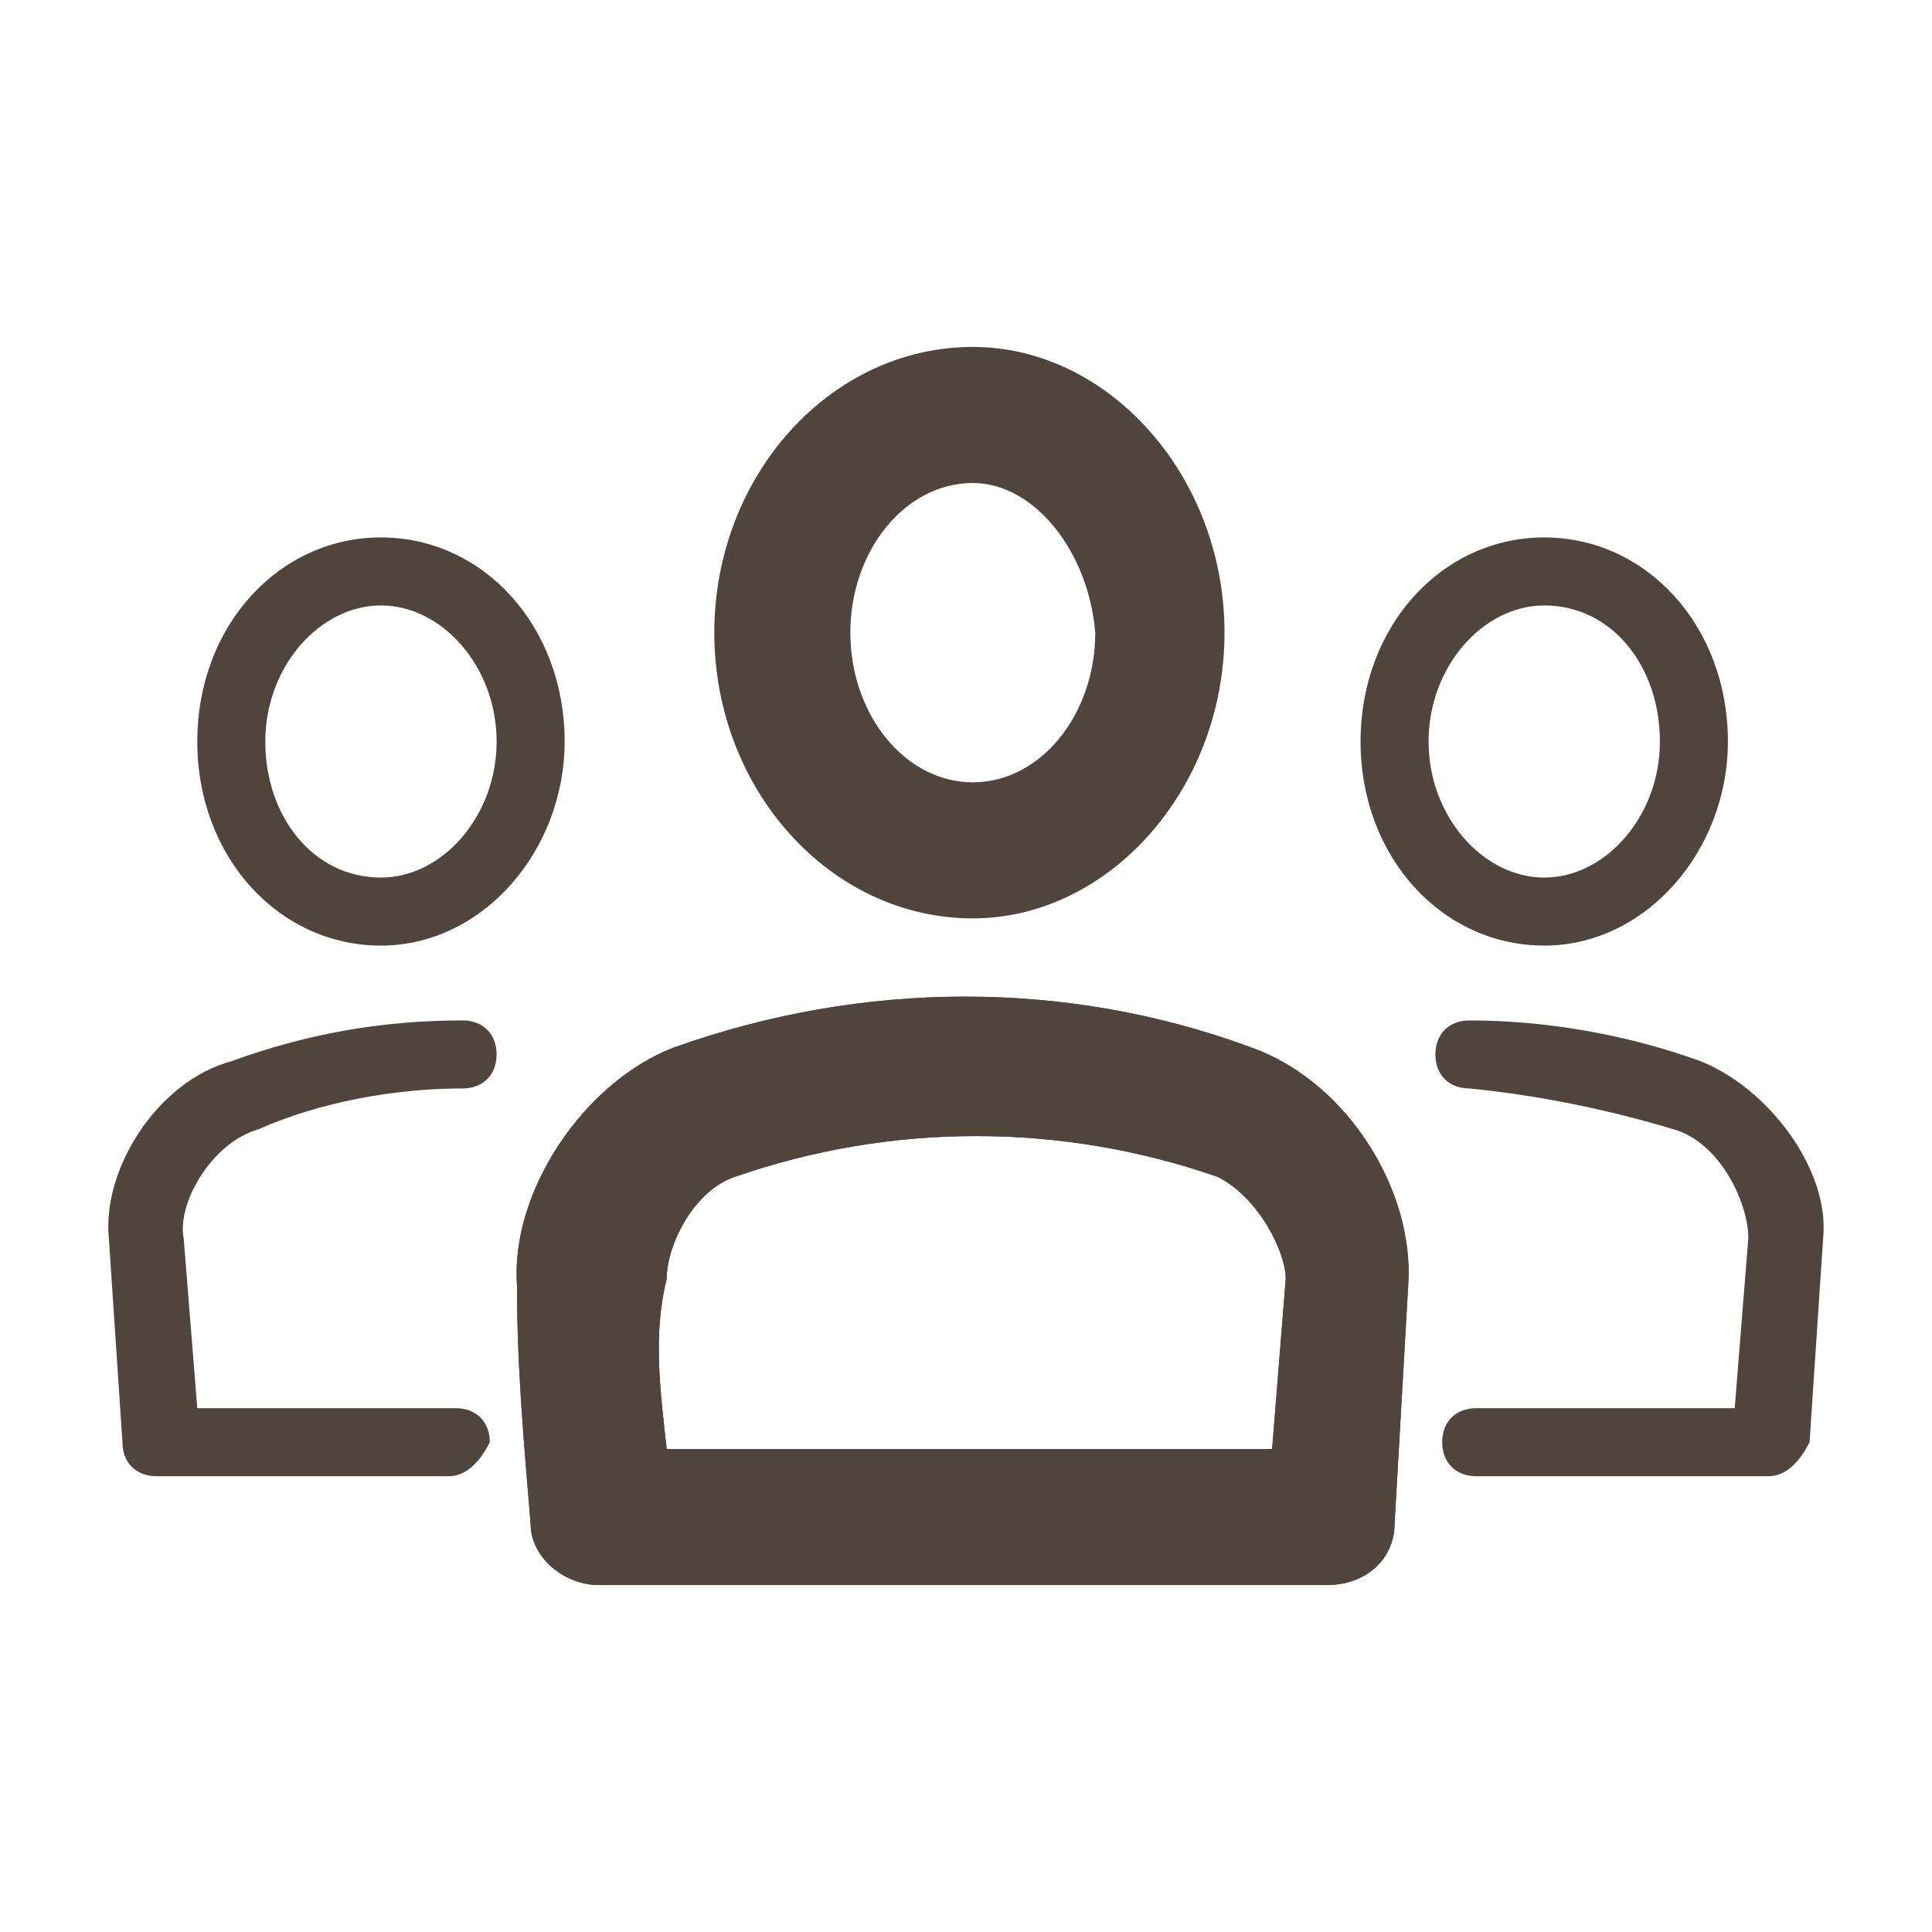
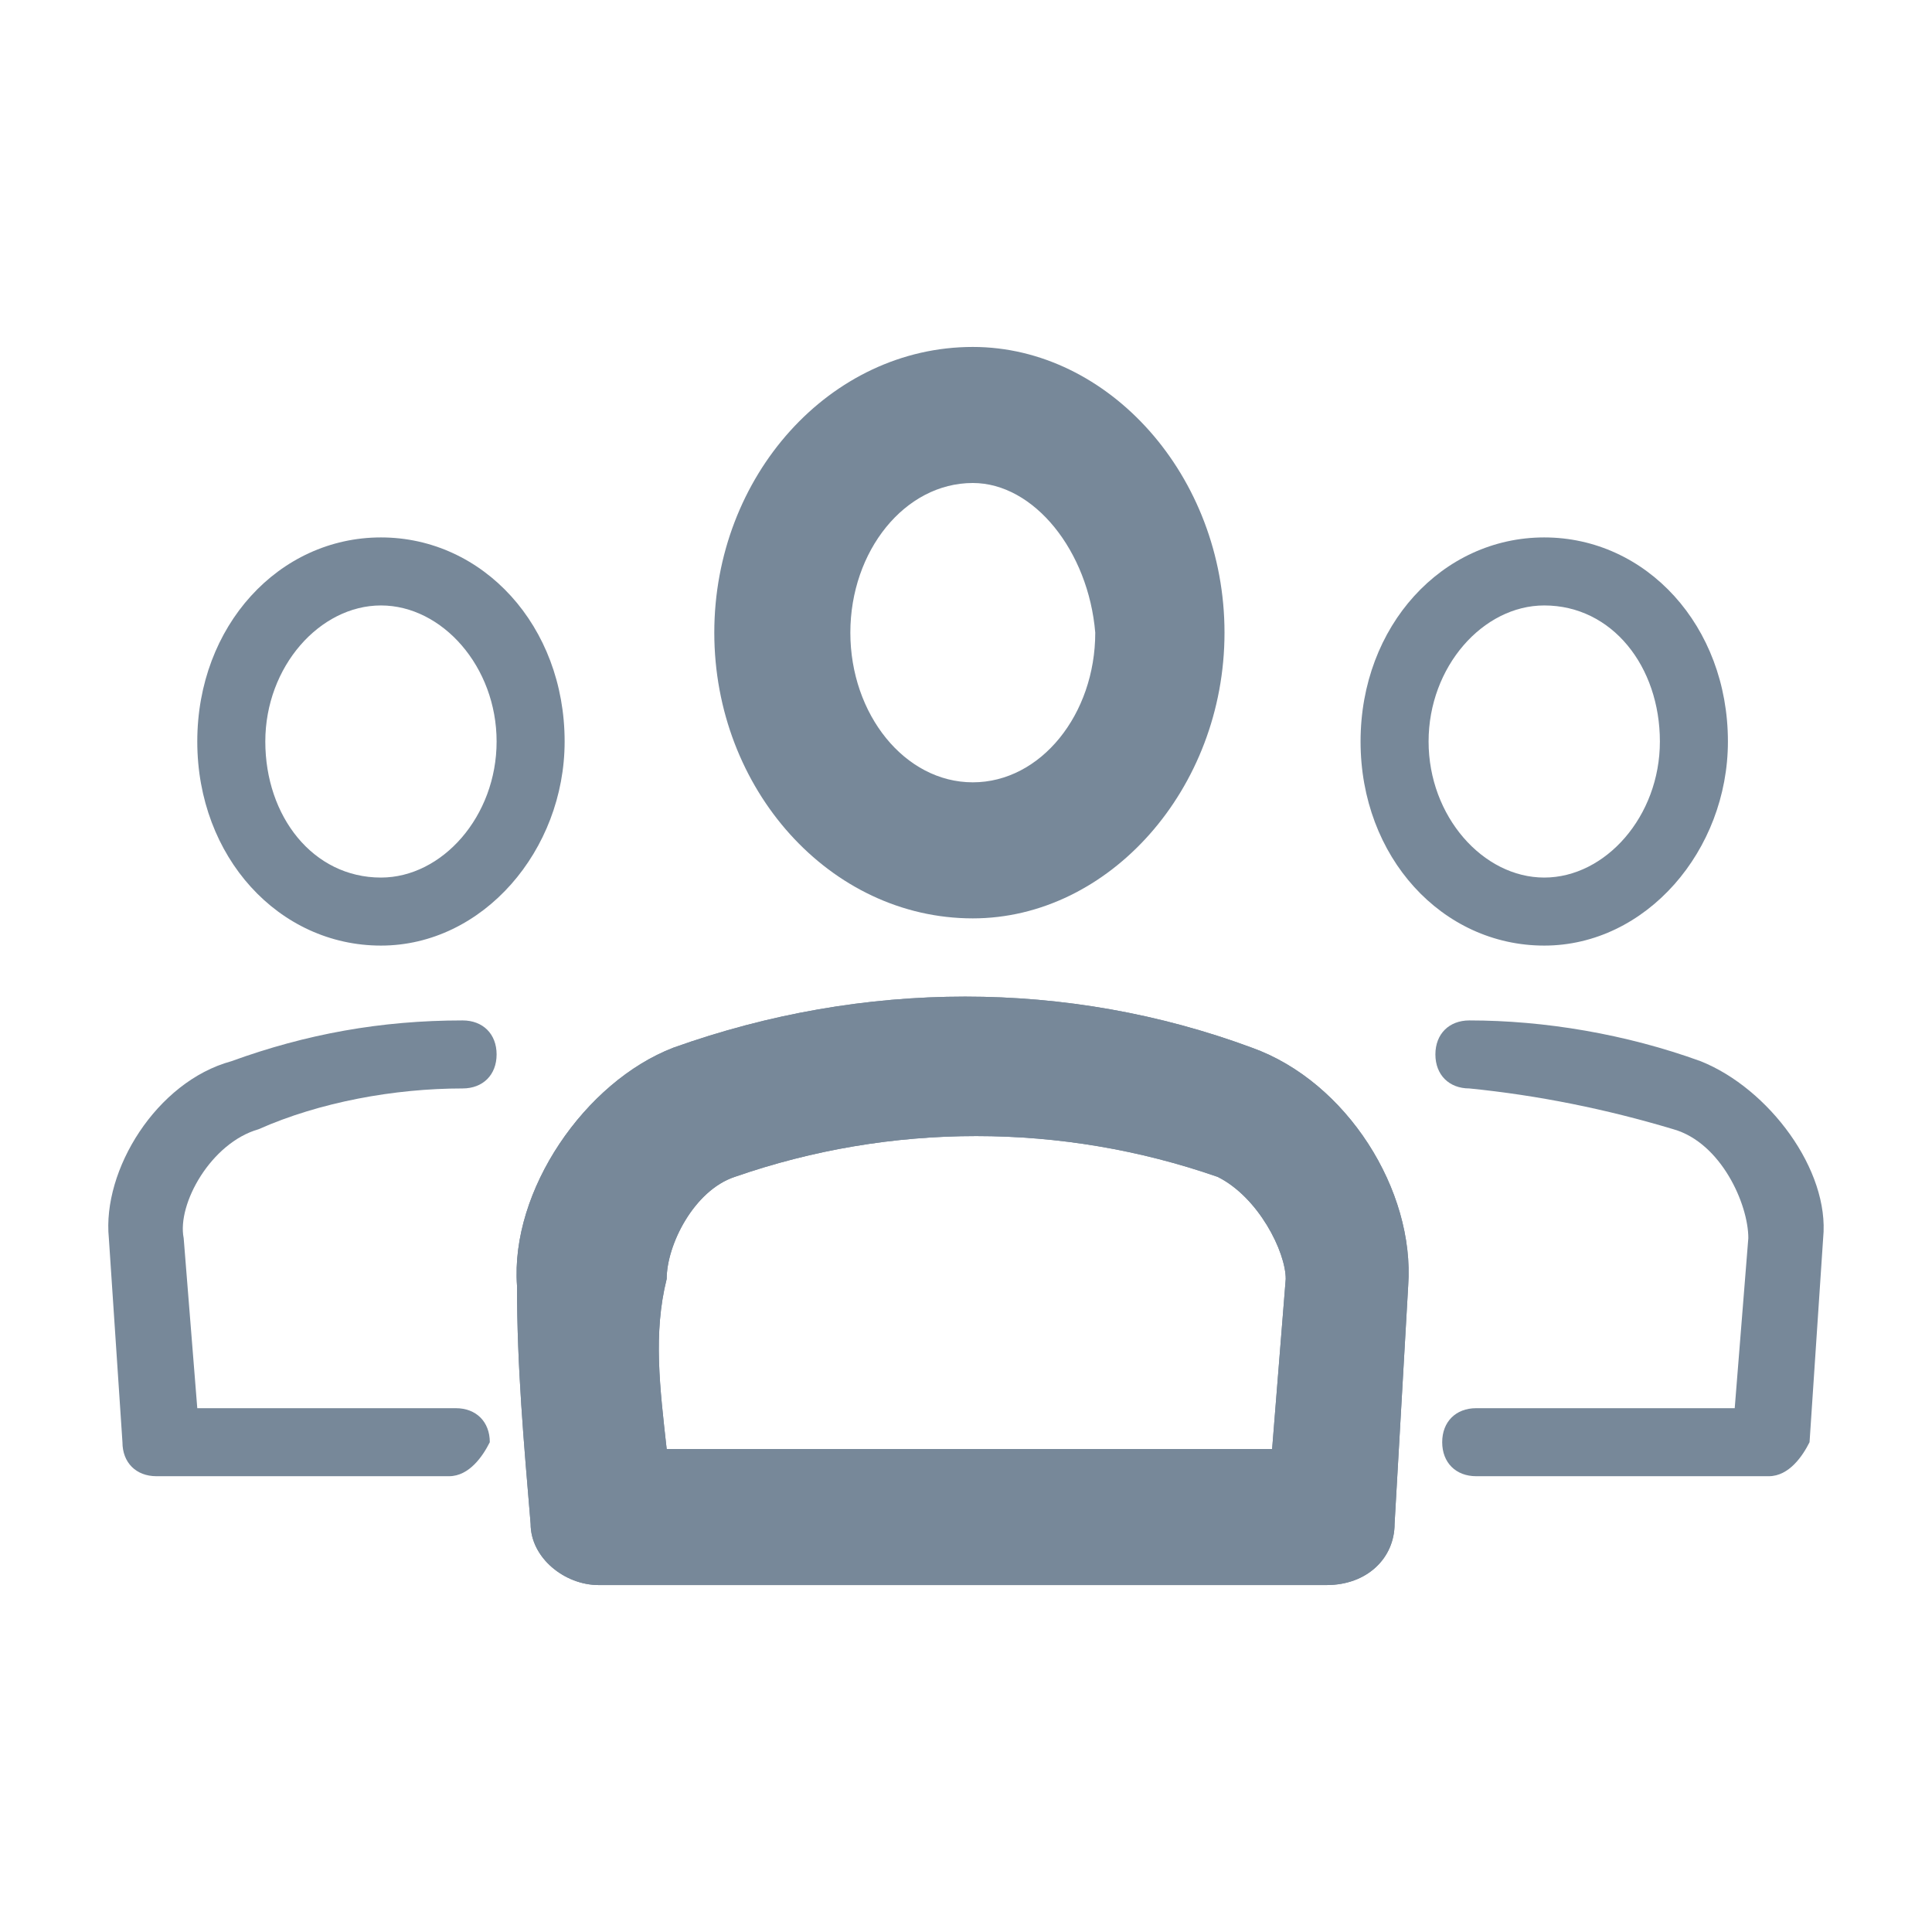
<svg xmlns="http://www.w3.org/2000/svg" version="1.1" id="Layer_1" x="0px" y="0px" viewBox="0 0 28.4 28.4" enable-background="new 0 0 28.4 28.4" xml:space="preserve">
  <g>
    <g>
-       <path fill="#50453D" d="M14.3,13.5c-2.1,0-3.8-1.9-3.8-4.2c0-2.3,1.7-4.2,3.8-4.2C16.3,5.1,18,7,18,9.3    C18,11.6,16.3,13.5,14.3,13.5L14.3,13.5z M14.3,7.1c-1,0-1.8,1-1.8,2.2c0,1.2,0.8,2.2,1.8,2.2c1,0,1.8-1,1.8-2.2    C16,8.1,15.2,7.1,14.3,7.1L14.3,7.1z" />
+       <path fill="#778899" d="M14.3,13.5c-2.1,0-3.8-1.9-3.8-4.2c0-2.3,1.7-4.2,3.8-4.2C16.3,5.1,18,7,18,9.3    C18,11.6,16.3,13.5,14.3,13.5L14.3,13.5z M14.3,7.1c-1,0-1.8,1-1.8,2.2c0,1.2,0.8,2.2,1.8,2.2c1,0,1.8-1,1.8-2.2    C16,8.1,15.2,7.1,14.3,7.1L14.3,7.1z" />
    </g>
    <g>
-       <path fill="#50453D" d="M19.5,23.3H8.8c-0.5,0-1-0.4-1-0.9c-0.1-1.2-0.2-2.3-0.2-3.5c-0.1-1.4,1-3,2.3-3.5c2.8-1,5.8-1,8.5,0    c1.4,0.5,2.4,2.1,2.3,3.5l-0.2,3.5C20.5,22.9,20.1,23.3,19.5,23.3L19.5,23.3z M9.8,21.3h8.9l0.2-2.5c0-0.4-0.4-1.2-1-1.5    c-2.3-0.8-4.8-0.8-7.1,0c-0.6,0.2-1,1-1,1.5C9.6,19.6,9.7,20.4,9.8,21.3L9.8,21.3z" />
+       <path fill="#778899" d="M19.5,23.3H8.8c-0.5,0-1-0.4-1-0.9c-0.1-1.2-0.2-2.3-0.2-3.5c-0.1-1.4,1-3,2.3-3.5c2.8-1,5.8-1,8.5,0    c1.4,0.5,2.4,2.1,2.3,3.5l-0.2,3.5C20.5,22.9,20.1,23.3,19.5,23.3L19.5,23.3z M9.8,21.3h8.9l0.2-2.5c0-0.4-0.4-1.2-1-1.5    c-2.3-0.8-4.8-0.8-7.1,0c-0.6,0.2-1,1-1,1.5C9.6,19.6,9.7,20.4,9.8,21.3L9.8,21.3z" />
    </g>
    <g>
-       <path fill="#50453D" d="M19.5,23.3H8.8c-0.5,0-1-0.4-1-0.9c-0.1-1.2-0.2-2.3-0.2-3.5c-0.1-1.4,1-3,2.3-3.5c2.8-1,5.8-1,8.5,0    c1.4,0.5,2.4,2.1,2.3,3.5l-0.2,3.5C20.5,22.9,20.1,23.3,19.5,23.3L19.5,23.3z M9.8,21.3h8.9l0.2-2.5c0-0.4-0.4-1.2-1-1.5    c-2.3-0.8-4.8-0.8-7.1,0c-0.6,0.2-1,1-1,1.5C9.6,19.6,9.7,20.4,9.8,21.3L9.8,21.3z" />
+       <path fill="#778899" d="M19.5,23.3H8.8c-0.5,0-1-0.4-1-0.9c-0.1-1.2-0.2-2.3-0.2-3.5c-0.1-1.4,1-3,2.3-3.5c2.8-1,5.8-1,8.5,0    c1.4,0.5,2.4,2.1,2.3,3.5l-0.2,3.5C20.5,22.9,20.1,23.3,19.5,23.3L19.5,23.3z M9.8,21.3h8.9l0.2-2.5c0-0.4-0.4-1.2-1-1.5    c-2.3-0.8-4.8-0.8-7.1,0c-0.6,0.2-1,1-1,1.5C9.6,19.6,9.7,20.4,9.8,21.3L9.8,21.3z" />
    </g>
    <g>
-       <path fill="#50453D" d="M26,21.7h-4.3c-0.3,0-0.5-0.2-0.5-0.5c0-0.3,0.2-0.5,0.5-0.5h3.8l0.2-2.5c0-0.5-0.4-1.4-1.1-1.6    c-1-0.3-2-0.5-3-0.6c-0.3,0-0.5-0.2-0.5-0.5c0-0.3,0.2-0.5,0.5-0.5c0,0,0,0,0,0c1.1,0,2.3,0.2,3.4,0.6c1,0.4,1.9,1.6,1.8,2.6    l-0.2,3C26.5,21.4,26.3,21.7,26,21.7L26,21.7z" />
+       <path fill="#778899" d="M26,21.7h-4.3c-0.3,0-0.5-0.2-0.5-0.5c0-0.3,0.2-0.5,0.5-0.5h3.8l0.2-2.5c0-0.5-0.4-1.4-1.1-1.6    c-1-0.3-2-0.5-3-0.6c-0.3,0-0.5-0.2-0.5-0.5c0-0.3,0.2-0.5,0.5-0.5c0,0,0,0,0,0c1.1,0,2.3,0.2,3.4,0.6c1,0.4,1.9,1.6,1.8,2.6    l-0.2,3C26.5,21.4,26.3,21.7,26,21.7L26,21.7z" />
    </g>
    <g>
-       <path fill="#50453D" d="M22.7,13.9c-1.5,0-2.7-1.3-2.7-3c0-1.7,1.2-3,2.7-3c1.5,0,2.7,1.3,2.7,3C25.4,12.5,24.2,13.9,22.7,13.9    L22.7,13.9z M22.7,8.9c-0.9,0-1.7,0.9-1.7,2c0,1.1,0.8,2,1.7,2c0.9,0,1.7-0.9,1.7-2C24.4,9.8,23.7,8.9,22.7,8.9L22.7,8.9z" />
+       <path fill="#778899" d="M22.7,13.9c-1.5,0-2.7-1.3-2.7-3c0-1.7,1.2-3,2.7-3c1.5,0,2.7,1.3,2.7,3C25.4,12.5,24.2,13.9,22.7,13.9    L22.7,13.9z M22.7,8.9c-0.9,0-1.7,0.9-1.7,2c0,1.1,0.8,2,1.7,2c0.9,0,1.7-0.9,1.7-2C24.4,9.8,23.7,8.9,22.7,8.9L22.7,8.9z" />
    </g>
    <g>
-       <path fill="#50453D" d="M6.6,21.7H2.3c-0.3,0-0.5-0.2-0.5-0.5l-0.2-3c-0.1-1,0.7-2.3,1.8-2.6C4.5,15.2,5.6,15,6.8,15    c0.3,0,0.5,0.2,0.5,0.5c0,0.3-0.2,0.5-0.5,0.5c-1,0-2.1,0.2-3,0.6c-0.7,0.2-1.2,1.1-1.1,1.6l0.2,2.5h3.8c0.3,0,0.5,0.2,0.5,0.5    C7.1,21.4,6.9,21.7,6.6,21.7L6.6,21.7z" />
+       <path fill="#778899" d="M6.6,21.7H2.3c-0.3,0-0.5-0.2-0.5-0.5l-0.2-3c-0.1-1,0.7-2.3,1.8-2.6C4.5,15.2,5.6,15,6.8,15    c0.3,0,0.5,0.2,0.5,0.5c0,0.3-0.2,0.5-0.5,0.5c-1,0-2.1,0.2-3,0.6c-0.7,0.2-1.2,1.1-1.1,1.6l0.2,2.5h3.8c0.3,0,0.5,0.2,0.5,0.5    C7.1,21.4,6.9,21.7,6.6,21.7L6.6,21.7z" />
    </g>
    <g>
-       <path fill="#50453D" d="M5.6,13.9c-1.5,0-2.7-1.3-2.7-3c0-1.7,1.2-3,2.7-3c1.5,0,2.7,1.3,2.7,3C8.3,12.5,7.1,13.9,5.6,13.9    L5.6,13.9z M5.6,8.9c-0.9,0-1.7,0.9-1.7,2c0,1.1,0.7,2,1.7,2c0.9,0,1.7-0.9,1.7-2C7.3,9.8,6.5,8.9,5.6,8.9L5.6,8.9z" />
+       <path fill="#778899" d="M5.6,13.9c-1.5,0-2.7-1.3-2.7-3c0-1.7,1.2-3,2.7-3c1.5,0,2.7,1.3,2.7,3C8.3,12.5,7.1,13.9,5.6,13.9    L5.6,13.9z M5.6,8.9c-0.9,0-1.7,0.9-1.7,2c0,1.1,0.7,2,1.7,2c0.9,0,1.7-0.9,1.7-2C7.3,9.8,6.5,8.9,5.6,8.9L5.6,8.9z" />
    </g>
  </g>
</svg>
